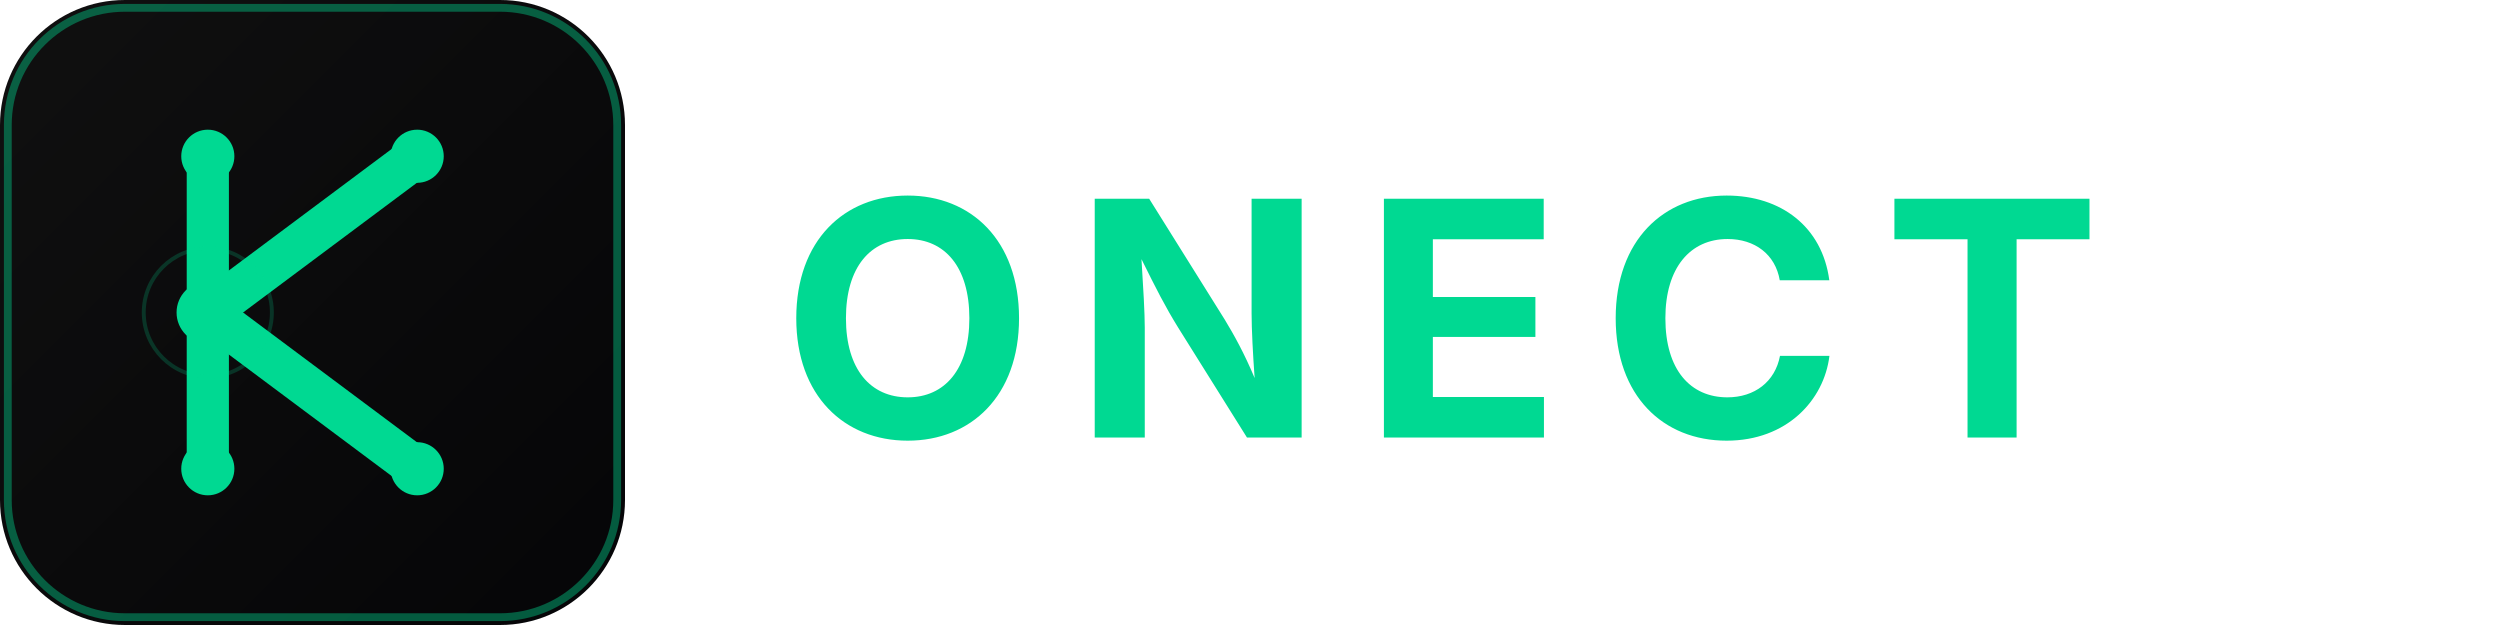
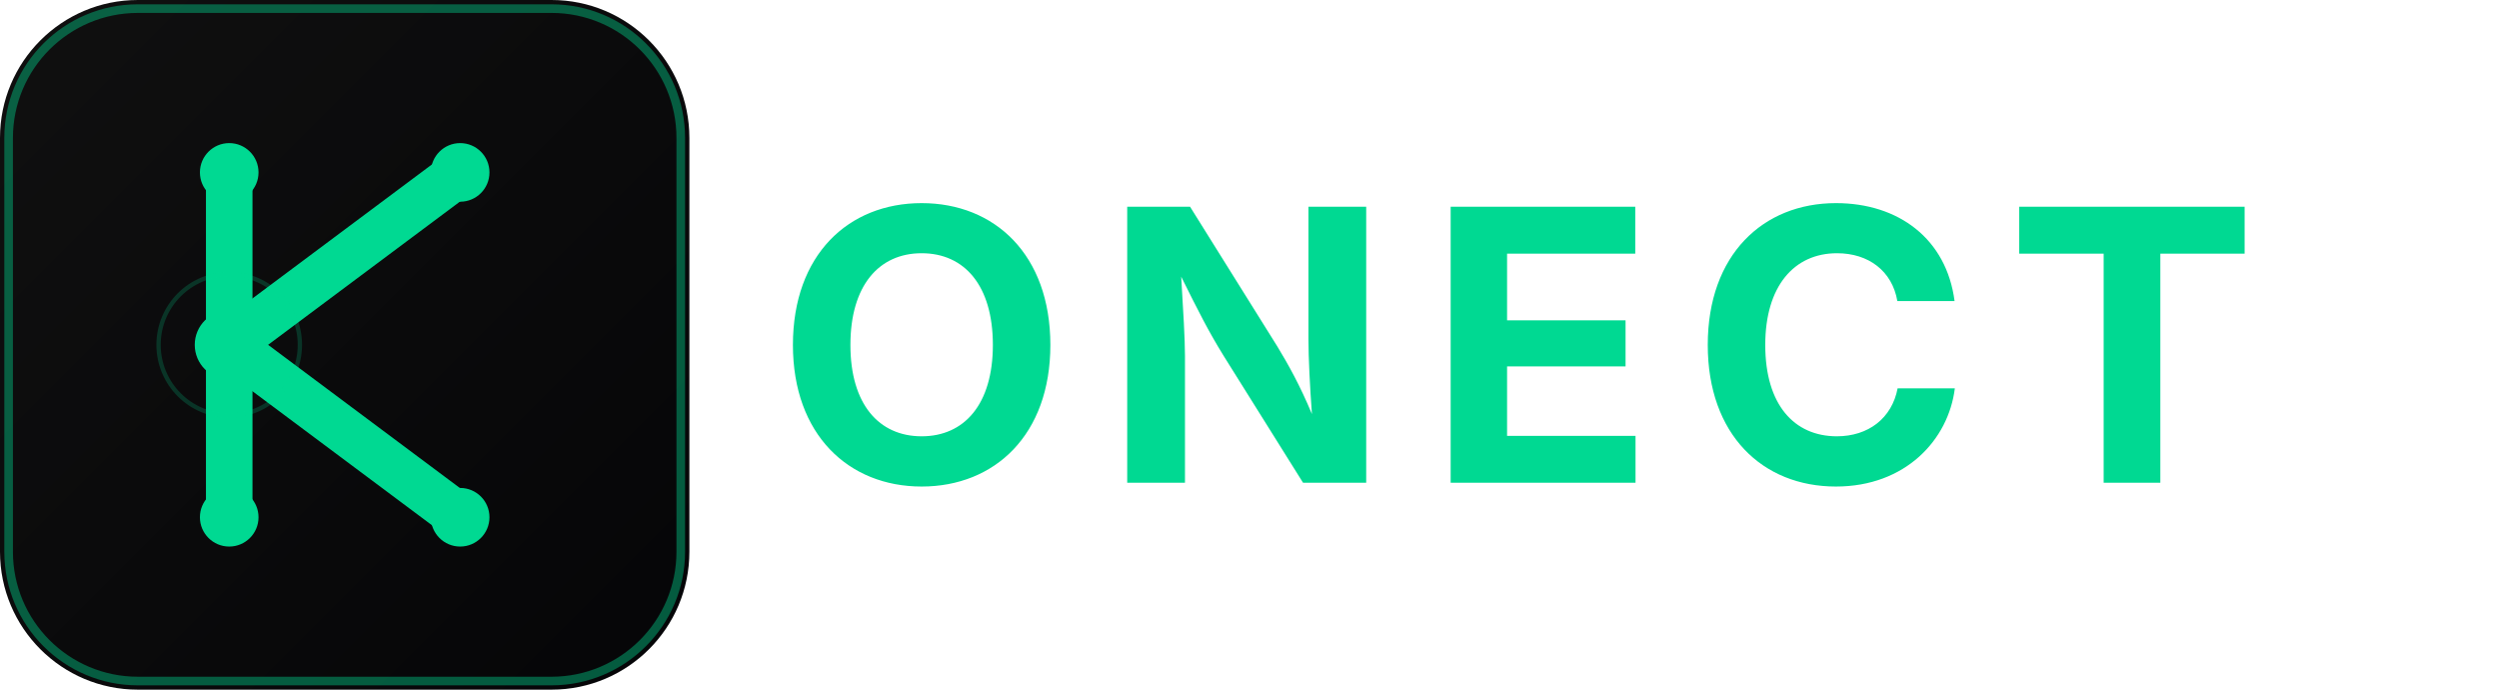
- <svg xmlns="http://www.w3.org/2000/svg" viewBox="0 0 320 80">
+ <svg xmlns="http://www.w3.org/2000/svg" viewBox="0 0 290 80">
  <defs>
    <linearGradient id="mark-bg-alt" x1="0" y1="0" x2="80" y2="80" gradientUnits="userSpaceOnUse">
      <stop offset="0%" stop-color="#101010" />
      <stop offset="100%" stop-color="#050507" />
    </linearGradient>
  </defs>
  <rect width="80" height="80" rx="16" fill="url(#mark-bg-alt)" />
  <rect x="1" y="1" width="78" height="78" rx="15" fill="none" stroke="#00d992" stroke-width="1" opacity="0.4" />
  <g stroke="#00d992" stroke-width="5.4" stroke-linecap="round" fill="none">
    <line x1="26.6" y1="20" x2="26.6" y2="60" />
    <line x1="26.6" y1="40" x2="53.4" y2="20" />
    <line x1="26.6" y1="40" x2="53.4" y2="60" />
  </g>
  <circle cx="26.6" cy="40" r="8.2" fill="none" stroke="#00d992" stroke-width="0.5" opacity="0.2" />
  <g fill="#00d992">
    <circle cx="26.6" cy="20" r="3.4" />
    <circle cx="26.6" cy="60" r="3.4" />
    <circle cx="26.6" cy="40" r="4" />
    <circle cx="53.4" cy="20" r="3.4" />
    <circle cx="53.4" cy="60" r="3.4" />
  </g>
-   <text x="100" y="56" font-family="Inter,'Segoe UI',system-ui,-apple-system,sans-serif" font-size="42" font-weight="700" letter-spacing="5" fill="#00d992">ONECT</text>
+   <text x="90" y="56" font-family="Rajdhani,Inter,system-ui,sans-serif" font-size="44" font-weight="700" letter-spacing="4" fill="#00d992">ONECT</text>
</svg>
